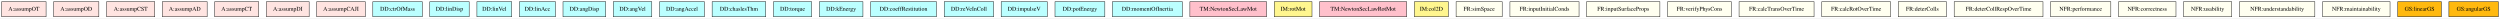
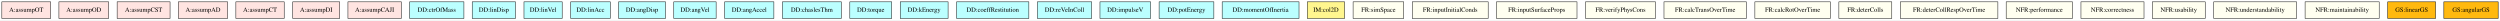
- <svg xmlns="http://www.w3.org/2000/svg" width="5968pt" height="44pt" viewBox="0.00 0.00 5968.00 44.00">
+ <svg xmlns="http://www.w3.org/2000/svg" width="5432pt" height="44pt" viewBox="0.00 0.00 5432.00 44.00">
  <g id="graph0" class="graph" transform="scale(1 1) rotate(0) translate(4 40)">
-     <polygon fill="white" stroke="transparent" points="-4,4 -4,-40 5964,-40 5964,4 -4,4" />
+     <polygon fill="white" stroke="transparent" points="-4,4 -4,-40 5428,-40 5428,4 -4,4" />
    <g id="node1" class="node">
      <polygon fill="mistyrose" stroke="black" points="106,-36 0,-36 0,0 106,0 106,-36" />
      <text text-anchor="middle" x="53" y="-14.3" font-family="Times,serif" font-size="14.00">A:assumpOT</text>
    </g>
    <g id="node2" class="node">
      <polygon fill="mistyrose" stroke="black" points="232,-36 124,-36 124,0 232,0 232,-36" />
      <text text-anchor="middle" x="178" y="-14.3" font-family="Times,serif" font-size="14.00">A:assumpOD</text>
    </g>
    <g id="node3" class="node">
      <polygon fill="mistyrose" stroke="black" points="365.5,-36 250.5,-36 250.5,0 365.5,0 365.5,-36" />
      <text text-anchor="middle" x="308" y="-14.3" font-family="Times,serif" font-size="14.00">A:assumpCST</text>
    </g>
    <g id="node4" class="node">
      <polygon fill="mistyrose" stroke="black" points="490.5,-36 383.5,-36 383.5,0 490.5,0 490.5,-36" />
      <text text-anchor="middle" x="437" y="-14.3" font-family="Times,serif" font-size="14.00">A:assumpAD</text>
    </g>
    <g id="node5" class="node">
      <polygon fill="mistyrose" stroke="black" points="613.5,-36 508.5,-36 508.5,0 613.5,0 613.5,-36" />
      <text text-anchor="middle" x="561" y="-14.3" font-family="Times,serif" font-size="14.00">A:assumpCT</text>
    </g>
    <g id="node6" class="node">
      <polygon fill="mistyrose" stroke="black" points="734,-36 632,-36 632,0 734,0 734,-36" />
      <text text-anchor="middle" x="683" y="-14.3" font-family="Times,serif" font-size="14.00">A:assumpDI</text>
    </g>
    <g id="node7" class="node">
      <polygon fill="mistyrose" stroke="black" points="868,-36 752,-36 752,0 868,0 868,-36" />
      <text text-anchor="middle" x="810" y="-14.3" font-family="Times,serif" font-size="14.00">A:assumpCAJI</text>
    </g>
    <g id="node8" class="node">
      <polygon fill="#bbffff" stroke="black" points="1004,-36 886,-36 886,0 1004,0 1004,-36" />
      <text text-anchor="middle" x="945" y="-14.3" font-family="Times,serif" font-size="14.00">DD:ctrOfMass</text>
    </g>
    <g id="node9" class="node">
      <polygon fill="#bbffff" stroke="black" points="1116,-36 1022,-36 1022,0 1116,0 1116,-36" />
      <text text-anchor="middle" x="1069" y="-14.3" font-family="Times,serif" font-size="14.00">DD:linDisp</text>
    </g>
    <g id="node10" class="node">
      <polygon fill="#bbffff" stroke="black" points="1217.5,-36 1134.5,-36 1134.5,0 1217.5,0 1217.5,-36" />
      <text text-anchor="middle" x="1176" y="-14.3" font-family="Times,serif" font-size="14.00">DD:linVel</text>
    </g>
    <g id="node11" class="node">
      <polygon fill="#bbffff" stroke="black" points="1322,-36 1236,-36 1236,0 1322,0 1322,-36" />
      <text text-anchor="middle" x="1279" y="-14.3" font-family="Times,serif" font-size="14.00">DD:linAcc</text>
    </g>
    <g id="node12" class="node">
      <polygon fill="#bbffff" stroke="black" points="1442,-36 1340,-36 1340,0 1442,0 1442,-36" />
      <text text-anchor="middle" x="1391" y="-14.3" font-family="Times,serif" font-size="14.00">DD:angDisp</text>
    </g>
    <g id="node13" class="node">
      <polygon fill="#bbffff" stroke="black" points="1552,-36 1460,-36 1460,0 1552,0 1552,-36" />
      <text text-anchor="middle" x="1506" y="-14.3" font-family="Times,serif" font-size="14.00">DD:angVel</text>
    </g>
    <g id="node14" class="node">
      <polygon fill="#bbffff" stroke="black" points="1677.5,-36 1570.5,-36 1570.5,0 1677.5,0 1677.5,-36" />
      <text text-anchor="middle" x="1624" y="-14.3" font-family="Times,serif" font-size="14.00">DD:angAccel</text>
    </g>
    <g id="node15" class="node">
      <polygon fill="#bbffff" stroke="black" points="1824,-36 1696,-36 1696,0 1824,0 1824,-36" />
      <text text-anchor="middle" x="1760" y="-14.3" font-family="Times,serif" font-size="14.00">DD:chaslesThm</text>
    </g>
    <g id="node16" class="node">
      <polygon fill="#bbffff" stroke="black" points="1933.5,-36 1842.5,-36 1842.5,0 1933.5,0 1933.5,-36" />
      <text text-anchor="middle" x="1888" y="-14.3" font-family="Times,serif" font-size="14.00">DD:torque</text>
    </g>
    <g id="node17" class="node">
      <polygon fill="#bbffff" stroke="black" points="2056,-36 1952,-36 1952,0 2056,0 2056,-36" />
      <text text-anchor="middle" x="2004" y="-14.3" font-family="Times,serif" font-size="14.00">DD:kEnergy</text>
    </g>
    <g id="node18" class="node">
      <polygon fill="#bbffff" stroke="black" points="2231.5,-36 2074.5,-36 2074.5,0 2231.5,0 2231.5,-36" />
      <text text-anchor="middle" x="2153" y="-14.3" font-family="Times,serif" font-size="14.00">DD:coeffRestitution</text>
    </g>
    <g id="node19" class="node">
      <polygon fill="#bbffff" stroke="black" points="2368,-36 2250,-36 2250,0 2368,0 2368,-36" />
      <text text-anchor="middle" x="2309" y="-14.3" font-family="Times,serif" font-size="14.00">DD:reVeInColl</text>
    </g>
    <g id="node20" class="node">
      <polygon fill="#bbffff" stroke="black" points="2496,-36 2386,-36 2386,0 2496,0 2496,-36" />
      <text text-anchor="middle" x="2441" y="-14.3" font-family="Times,serif" font-size="14.00">DD:impulseV</text>
    </g>
    <g id="node21" class="node">
      <polygon fill="#bbffff" stroke="black" points="2633.5,-36 2514.5,-36 2514.5,0 2633.5,0 2633.5,-36" />
      <text text-anchor="middle" x="2574" y="-14.3" font-family="Times,serif" font-size="14.00">DD:potEnergy</text>
    </g>
    <g id="node22" class="node">
      <polygon fill="#bbffff" stroke="black" points="2818.5,-36 2651.5,-36 2651.5,0 2818.5,0 2818.5,-36" />
      <text text-anchor="middle" x="2735" y="-14.3" font-family="Times,serif" font-size="14.00">DD:momentOfInertia</text>
    </g>
    <g id="node23" class="node">
-       <polygon fill="pink" stroke="black" points="3019.5,-36 2836.5,-36 2836.5,0 3019.5,0 3019.5,-36" />
-       <text text-anchor="middle" x="2928" y="-14.3" font-family="Times,serif" font-size="14.00">TM:NewtonSecLawMot</text>
+       <polygon fill="#fff68f" stroke="black" points="2917.5,-36 2836.5,-36 2836.5,0 2917.5,0 2917.5,-36" />
+       <text text-anchor="middle" x="2877" y="-14.3" font-family="Times,serif" font-size="14.00">IM:col2D</text>
    </g>
    <g id="node24" class="node">
-       <polygon fill="#fff68f" stroke="black" points="3128,-36 3038,-36 3038,0 3128,0 3128,-36" />
-       <text text-anchor="middle" x="3083" y="-14.3" font-family="Times,serif" font-size="14.00">IM:rotMot</text>
+       <polygon fill="ivory" stroke="black" points="3046,-36 2936,-36 2936,0 3046,0 3046,-36" />
+       <text text-anchor="middle" x="2991" y="-14.3" font-family="Times,serif" font-size="14.00">FR:simSpace</text>
    </g>
    <g id="node25" class="node">
-       <polygon fill="pink" stroke="black" points="3354,-36 3146,-36 3146,0 3354,0 3354,-36" />
-       <text text-anchor="middle" x="3250" y="-14.3" font-family="Times,serif" font-size="14.00">TM:NewtonSecLawRotMot</text>
+       <polygon fill="ivory" stroke="black" points="3229.5,-36 3064.5,-36 3064.5,0 3229.5,0 3229.5,-36" />
+       <text text-anchor="middle" x="3147" y="-14.3" font-family="Times,serif" font-size="14.00">FR:inputInitialConds</text>
    </g>
    <g id="node26" class="node">
-       <polygon fill="#fff68f" stroke="black" points="3453.5,-36 3372.5,-36 3372.5,0 3453.5,0 3453.5,-36" />
-       <text text-anchor="middle" x="3413" y="-14.3" font-family="Times,serif" font-size="14.00">IM:col2D</text>
+       <polygon fill="ivory" stroke="black" points="3422.5,-36 3247.5,-36 3247.5,0 3422.5,0 3422.5,-36" />
+       <text text-anchor="middle" x="3335" y="-14.3" font-family="Times,serif" font-size="14.00">FR:inputSurfaceProps</text>
    </g>
    <g id="node27" class="node">
-       <polygon fill="ivory" stroke="black" points="3582,-36 3472,-36 3472,0 3582,0 3582,-36" />
-       <text text-anchor="middle" x="3527" y="-14.3" font-family="Times,serif" font-size="14.00">FR:simSpace</text>
+       <polygon fill="ivory" stroke="black" points="3593,-36 3441,-36 3441,0 3593,0 3593,-36" />
+       <text text-anchor="middle" x="3517" y="-14.3" font-family="Times,serif" font-size="14.00">FR:verifyPhysCons</text>
    </g>
    <g id="node28" class="node">
-       <polygon fill="ivory" stroke="black" points="3765.5,-36 3600.5,-36 3600.5,0 3765.5,0 3765.5,-36" />
-       <text text-anchor="middle" x="3683" y="-14.3" font-family="Times,serif" font-size="14.00">FR:inputInitialConds</text>
+       <polygon fill="ivory" stroke="black" points="3790.5,-36 3611.5,-36 3611.5,0 3790.5,0 3790.5,-36" />
+       <text text-anchor="middle" x="3701" y="-14.3" font-family="Times,serif" font-size="14.00">FR:calcTransOverTime</text>
    </g>
    <g id="node29" class="node">
-       <polygon fill="ivory" stroke="black" points="3958.5,-36 3783.5,-36 3783.5,0 3958.5,0 3958.5,-36" />
-       <text text-anchor="middle" x="3871" y="-14.3" font-family="Times,serif" font-size="14.00">FR:inputSurfaceProps</text>
+       <polygon fill="ivory" stroke="black" points="3973,-36 3809,-36 3809,0 3973,0 3973,-36" />
+       <text text-anchor="middle" x="3891" y="-14.3" font-family="Times,serif" font-size="14.00">FR:calcRotOverTime</text>
    </g>
    <g id="node30" class="node">
-       <polygon fill="ivory" stroke="black" points="4129,-36 3977,-36 3977,0 4129,0 4129,-36" />
-       <text text-anchor="middle" x="4053" y="-14.3" font-family="Times,serif" font-size="14.00">FR:verifyPhysCons</text>
+       <polygon fill="ivory" stroke="black" points="4106.5,-36 3991.5,-36 3991.5,0 4106.5,0 4106.5,-36" />
+       <text text-anchor="middle" x="4049" y="-14.3" font-family="Times,serif" font-size="14.00">FR:deterColls</text>
    </g>
    <g id="node31" class="node">
-       <polygon fill="ivory" stroke="black" points="4326.5,-36 4147.5,-36 4147.5,0 4326.5,0 4326.5,-36" />
-       <text text-anchor="middle" x="4237" y="-14.3" font-family="Times,serif" font-size="14.00">FR:calcTransOverTime</text>
+       <polygon fill="ivory" stroke="black" points="4337,-36 4125,-36 4125,0 4337,0 4337,-36" />
+       <text text-anchor="middle" x="4231" y="-14.3" font-family="Times,serif" font-size="14.00">FR:deterCollRespOverTime</text>
    </g>
    <g id="node32" class="node">
-       <polygon fill="ivory" stroke="black" points="4509,-36 4345,-36 4345,0 4509,0 4509,-36" />
-       <text text-anchor="middle" x="4427" y="-14.3" font-family="Times,serif" font-size="14.00">FR:calcRotOverTime</text>
+       <polygon fill="ivory" stroke="black" points="4499,-36 4355,-36 4355,0 4499,0 4499,-36" />
+       <text text-anchor="middle" x="4427" y="-14.3" font-family="Times,serif" font-size="14.00">NFR:performance</text>
    </g>
    <g id="node33" class="node">
-       <polygon fill="ivory" stroke="black" points="4642.5,-36 4527.5,-36 4527.5,0 4642.5,0 4642.5,-36" />
-       <text text-anchor="middle" x="4585" y="-14.3" font-family="Times,serif" font-size="14.00">FR:deterColls</text>
+       <polygon fill="ivory" stroke="black" points="4654.5,-36 4517.5,-36 4517.5,0 4654.5,0 4654.5,-36" />
+       <text text-anchor="middle" x="4586" y="-14.3" font-family="Times,serif" font-size="14.00">NFR:correctness</text>
    </g>
    <g id="node34" class="node">
-       <polygon fill="ivory" stroke="black" points="4873,-36 4661,-36 4661,0 4873,0 4873,-36" />
-       <text text-anchor="middle" x="4767" y="-14.3" font-family="Times,serif" font-size="14.00">FR:deterCollRespOverTime</text>
+       <polygon fill="ivory" stroke="black" points="4787.5,-36 4672.5,-36 4672.5,0 4787.5,0 4787.5,-36" />
+       <text text-anchor="middle" x="4730" y="-14.3" font-family="Times,serif" font-size="14.00">NFR:usability</text>
    </g>
    <g id="node35" class="node">
-       <polygon fill="ivory" stroke="black" points="5035,-36 4891,-36 4891,0 5035,0 5035,-36" />
-       <text text-anchor="middle" x="4963" y="-14.3" font-family="Times,serif" font-size="14.00">NFR:performance</text>
+       <polygon fill="ivory" stroke="black" points="4986,-36 4806,-36 4806,0 4986,0 4986,-36" />
+       <text text-anchor="middle" x="4896" y="-14.3" font-family="Times,serif" font-size="14.00">NFR:understandability</text>
    </g>
    <g id="node36" class="node">
-       <polygon fill="ivory" stroke="black" points="5190.5,-36 5053.5,-36 5053.5,0 5190.5,0 5190.5,-36" />
-       <text text-anchor="middle" x="5122" y="-14.3" font-family="Times,serif" font-size="14.00">NFR:correctness</text>
+       <polygon fill="ivory" stroke="black" points="5165.5,-36 5004.5,-36 5004.5,0 5165.5,0 5165.5,-36" />
+       <text text-anchor="middle" x="5085" y="-14.3" font-family="Times,serif" font-size="14.00">NFR:maintainability</text>
    </g>
    <g id="node37" class="node">
-       <polygon fill="ivory" stroke="black" points="5323.5,-36 5208.5,-36 5208.5,0 5323.5,0 5323.5,-36" />
-       <text text-anchor="middle" x="5266" y="-14.3" font-family="Times,serif" font-size="14.00">NFR:usability</text>
+       <polygon fill="#ffb90f" stroke="black" points="5288,-36 5184,-36 5184,0 5288,0 5288,-36" />
+       <text text-anchor="middle" x="5236" y="-14.3" font-family="Times,serif" font-size="14.00">GS:linearGS</text>
    </g>
    <g id="node38" class="node">
-       <polygon fill="ivory" stroke="black" points="5522,-36 5342,-36 5342,0 5522,0 5522,-36" />
-       <text text-anchor="middle" x="5432" y="-14.3" font-family="Times,serif" font-size="14.00">NFR:understandability</text>
-     </g>
-     <g id="node39" class="node">
-       <polygon fill="ivory" stroke="black" points="5701.5,-36 5540.5,-36 5540.5,0 5701.5,0 5701.5,-36" />
-       <text text-anchor="middle" x="5621" y="-14.3" font-family="Times,serif" font-size="14.00">NFR:maintainability</text>
-     </g>
-     <g id="node40" class="node">
-       <polygon fill="#ffb90f" stroke="black" points="5824,-36 5720,-36 5720,0 5824,0 5824,-36" />
-       <text text-anchor="middle" x="5772" y="-14.3" font-family="Times,serif" font-size="14.00">GS:linearGS</text>
-     </g>
-     <g id="node41" class="node">
-       <polygon fill="#ffb90f" stroke="black" points="5960,-36 5842,-36 5842,0 5960,0 5960,-36" />
-       <text text-anchor="middle" x="5901" y="-14.3" font-family="Times,serif" font-size="14.00">GS:angularGS</text>
+       <polygon fill="#ffb90f" stroke="black" points="5424,-36 5306,-36 5306,0 5424,0 5424,-36" />
+       <text text-anchor="middle" x="5365" y="-14.3" font-family="Times,serif" font-size="14.00">GS:angularGS</text>
    </g>
  </g>
</svg>
